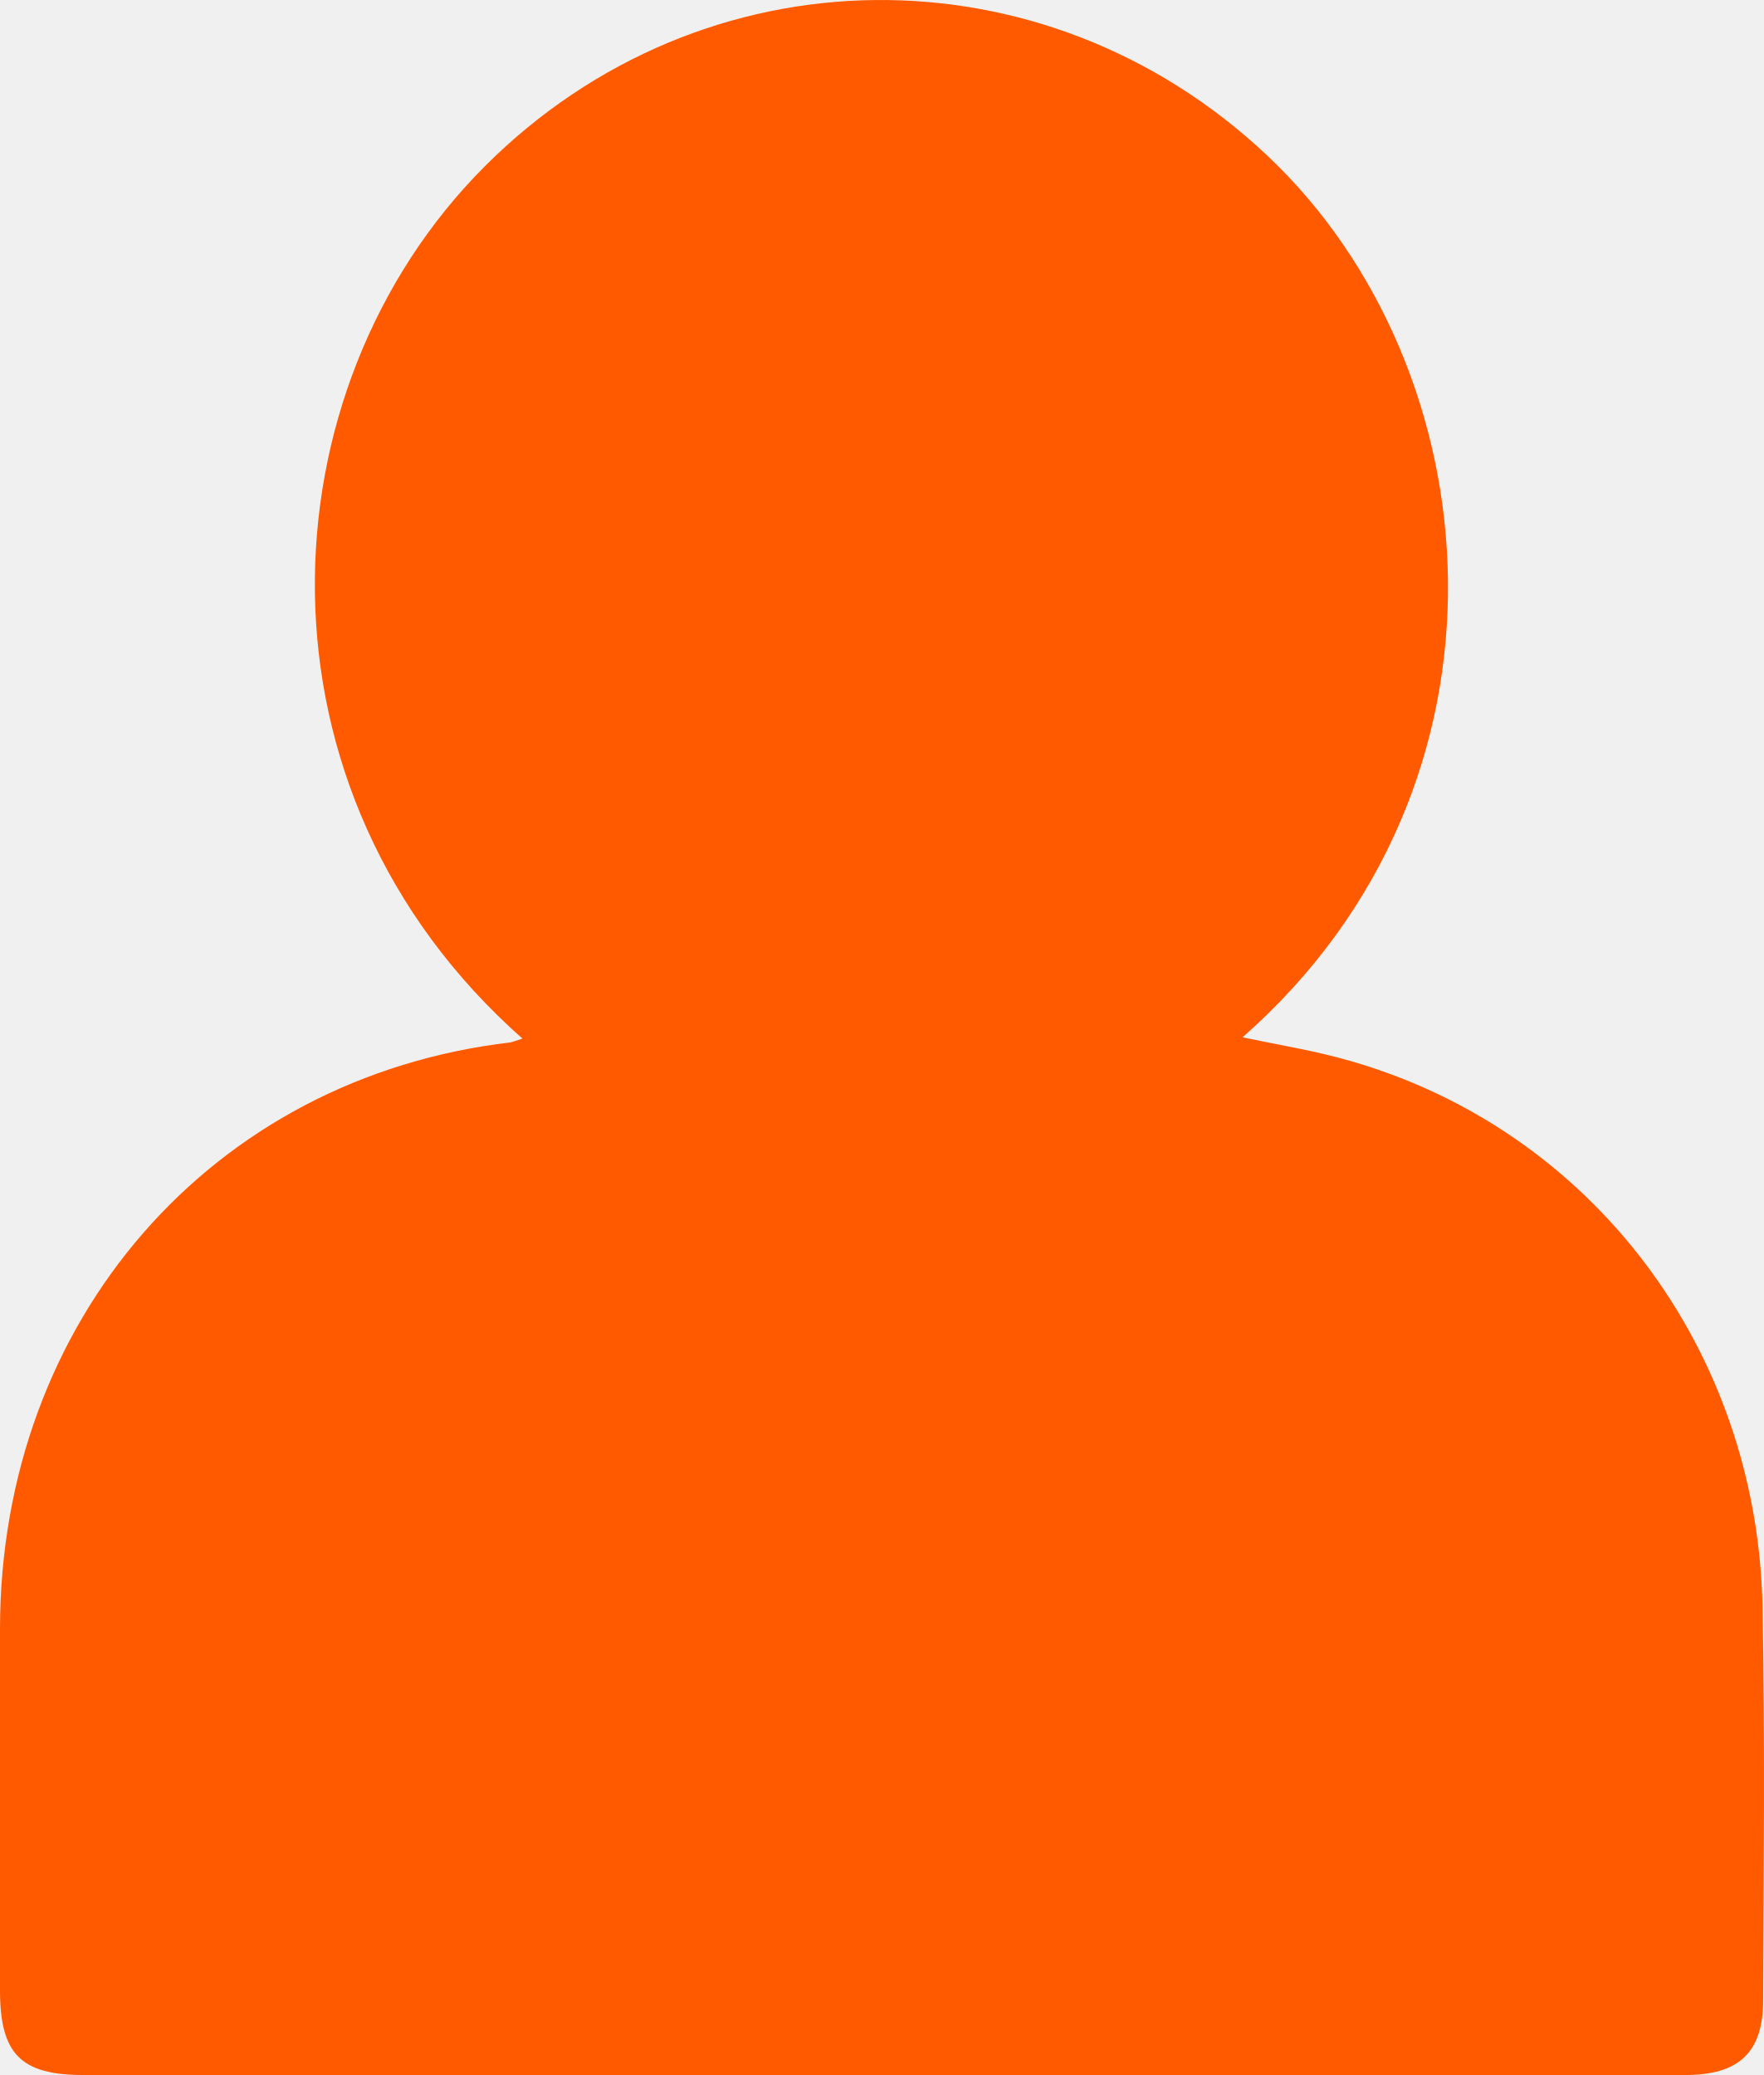
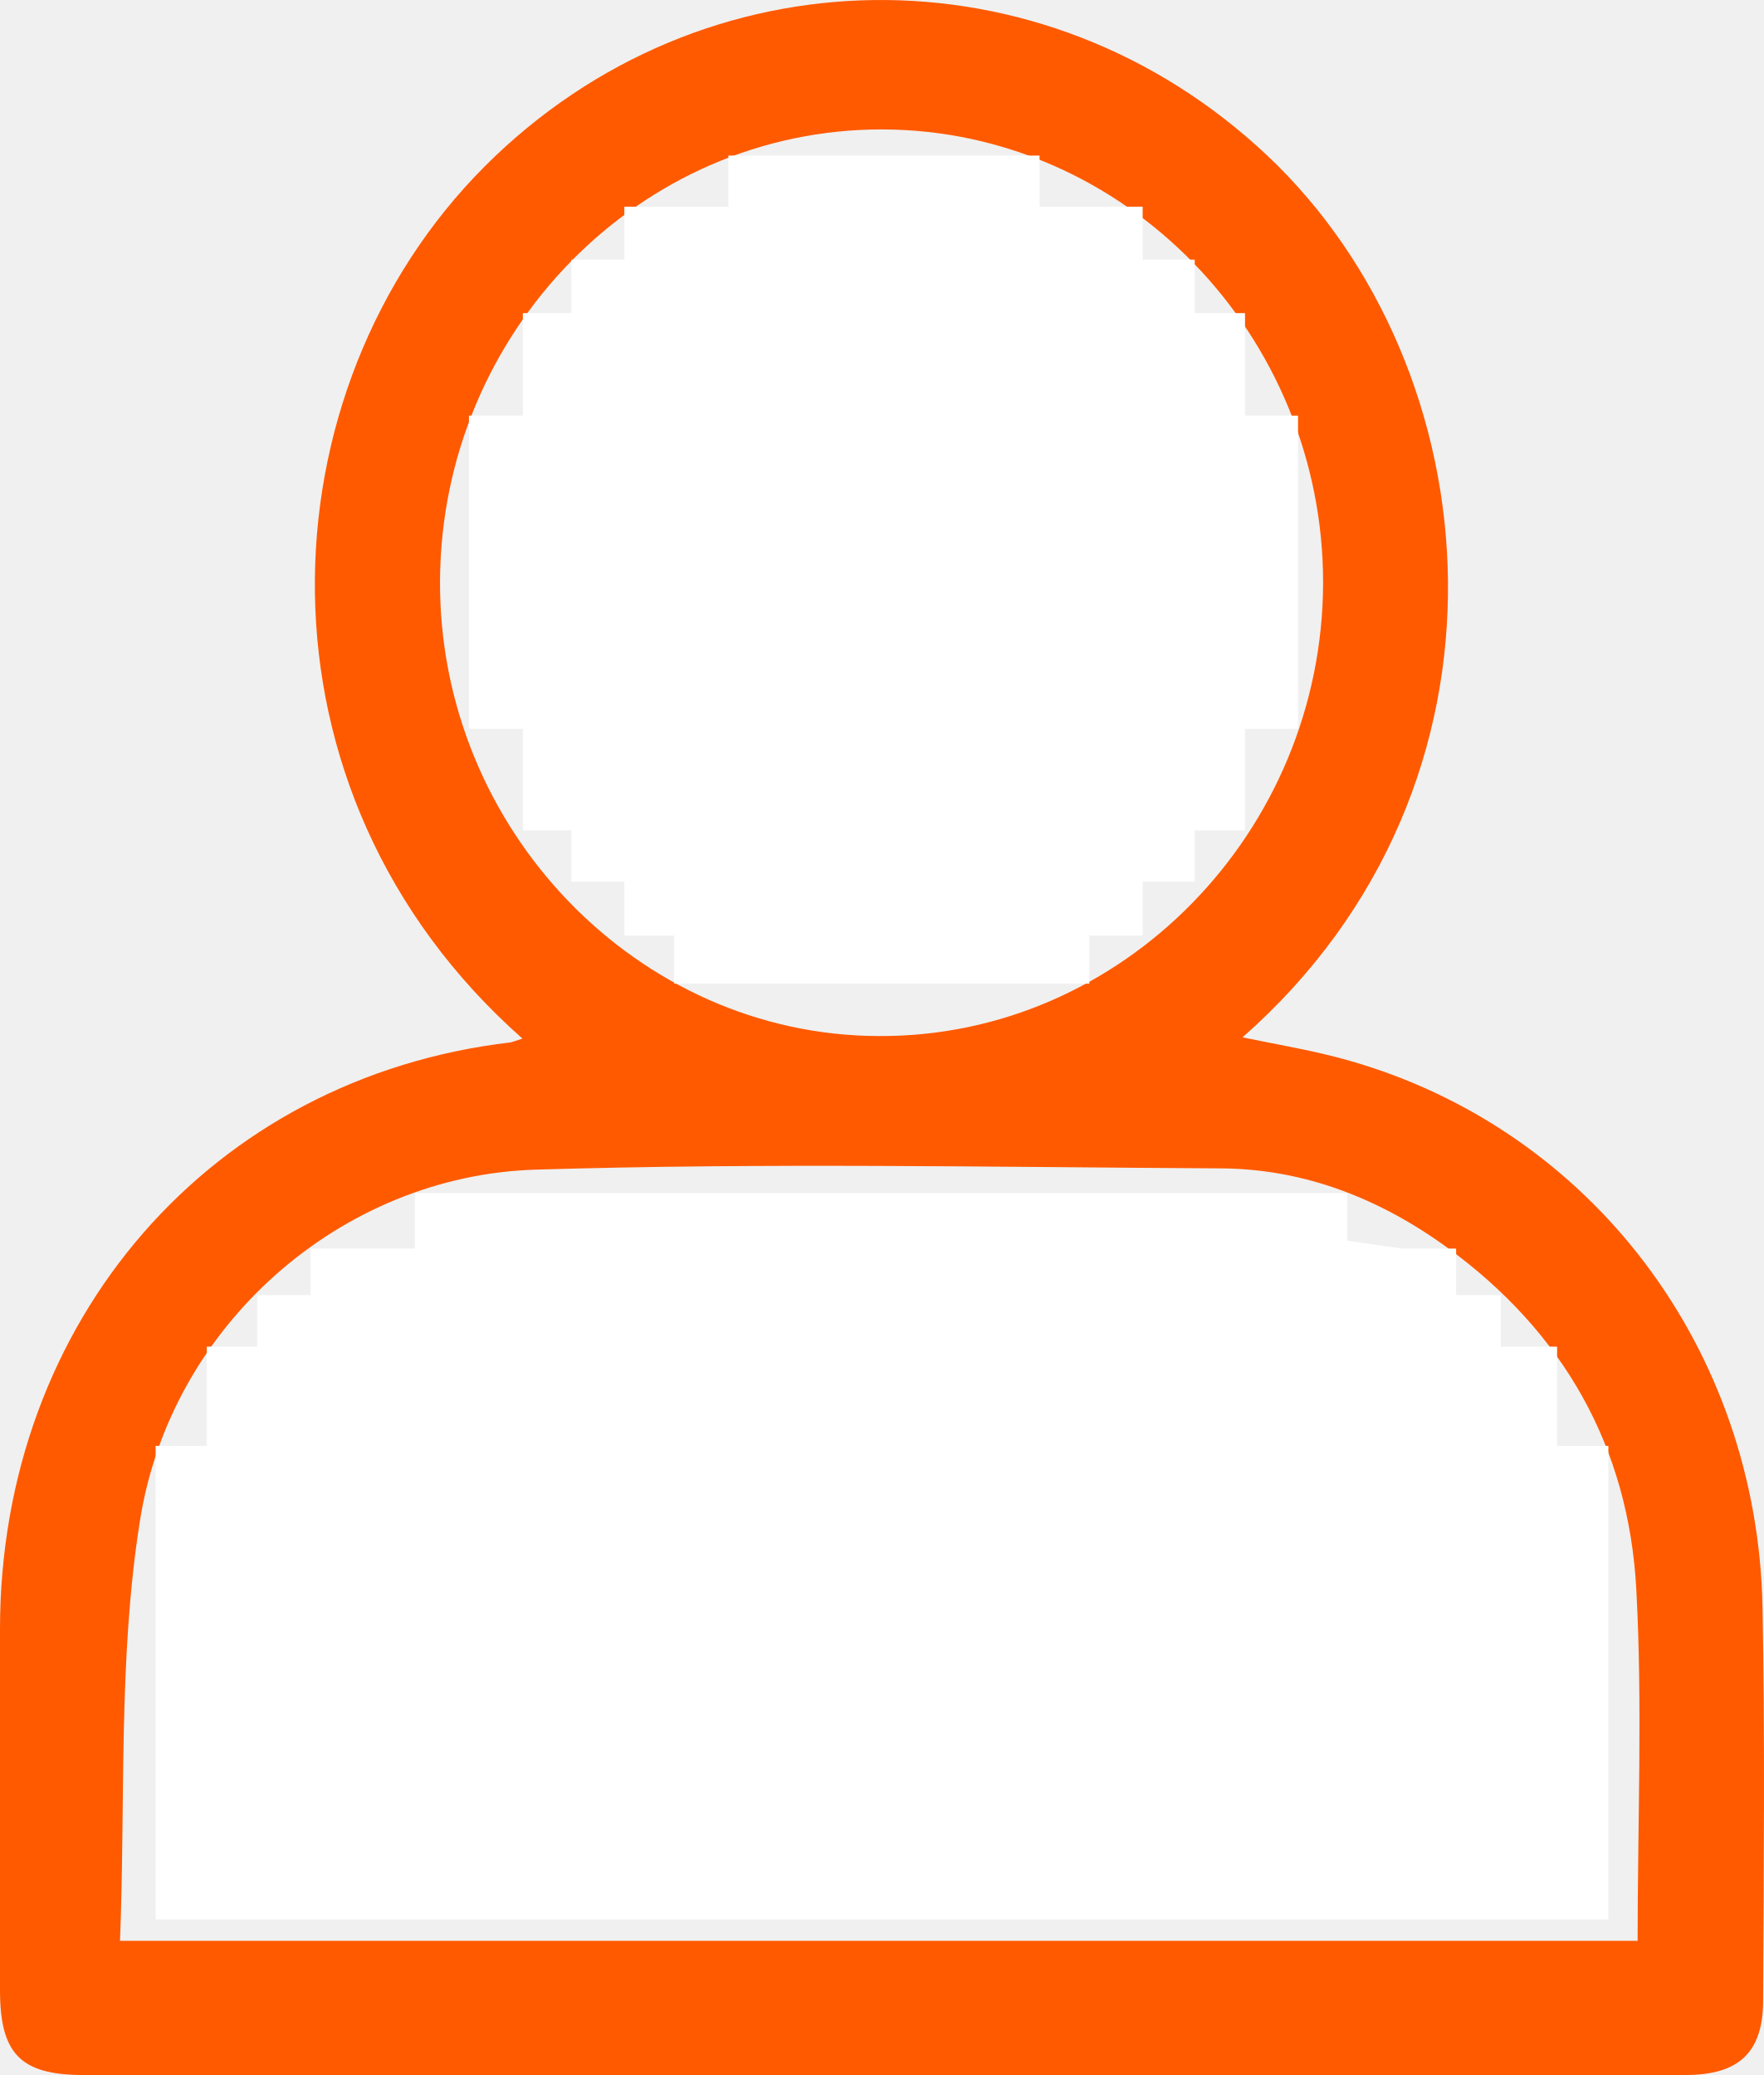
- <svg xmlns="http://www.w3.org/2000/svg" xmlns:xlink="http://www.w3.org/1999/xlink" width="34px" height="40px" viewBox="0 0 34 40" version="1.1">
-   <defs>
-     <path d="M8.466,22.647 C7.863,22.647 6.949,22.968 5.723,23.611 C4.905,24.039 4.692,24.155 5.083,23.959 L3.872,25.78 L2.919,27.137 L1.915,28.591 L1.915,38.6 L32.61,38.6 L32.61,28.591 L30.233,24.718 L27.675,23.136 L25.839,22 L24.417,22 L8.466,22" id="path-1" />
-   </defs>
+ <svg xmlns="http://www.w3.org/2000/svg" width="34px" height="40px" viewBox="0 0 34 40" version="1.1">
+   <defs />
  <g id="Page-1" stroke="none" stroke-width="1" fill="none" fill-rule="evenodd">
-     <g id="users" fill-rule="nonzero" fill="#FF5A00">
+     <g id="icon_user_map" fill-rule="nonzero" fill="#FF5A00">
      <path d="M10.07,20.021 C4.673,15.249 5.041,7.511 9.347,3.203 C13.546,-0.995 20.105,-1.069 24.423,2.996 C28.776,7.096 29.523,15.09 23.949,19.997 C24.648,20.143 25.336,20.253 26.012,20.448 C30.674,21.779 33.877,26.001 33.972,30.993 C34.019,33.519 33.995,36.033 33.983,38.56 C33.983,39.561 33.521,40 32.489,40 C26.582,40 20.675,40 14.768,40 C10.379,40 5.99,40 1.601,40 C0.391,40 3.55271368e-15,39.585 3.55271368e-15,38.365 C3.55271368e-15,36.046 3.55271368e-15,33.727 3.55271368e-15,31.408 C3.55271368e-15,25.452 4.08,20.765 9.845,20.094 C9.893,20.082 9.952,20.058 10.07,20.021 Z M2.313,37.413 C12.17,37.413 21.861,37.413 31.564,37.413 C31.564,35.13 31.659,32.885 31.54,30.663 C31.398,27.881 30.117,25.672 27.91,24.061 C26.606,23.109 25.147,22.535 23.545,22.523 C19.145,22.499 14.732,22.413 10.332,22.547 C6.583,22.657 3.274,25.55 2.693,29.345 C2.277,31.982 2.42,34.691 2.313,37.413 Z M17.009,2.495 C12.336,2.483 8.505,6.401 8.481,11.197 C8.457,15.981 12.289,19.96 16.938,19.972 C21.624,19.997 25.491,16.042 25.502,11.234 C25.502,6.45 21.683,2.507 17.009,2.495 Z" id="path0_fill" />
    </g>
-     <g id="Path" fill="#FF5A00">
-       <use xlink:href="#path-1" />
-       <use xlink:href="#path-1" />
-     </g>
-     <path d="M26.24,10.484 L26.24,8.404 C26.139,7.051 25.906,6.375 25.543,6.375 C25.179,6.375 24.856,5.768 24.572,4.552 L20.436,2.417 L16.317,1.694 L13.559,1.694 L10.144,3.777 L8.484,7.272 L7.683,10.484 L7.683,14.015 L9.012,16.265 L10.745,18.699 L13.559,19.706 L15.701,20.549 L18.266,20.549 L20.436,20.549 L22.05,19.706 L23.955,17.685 L25.543,15.368 L26.24,13.377 L26.24,11.121 L26.24,10.484 Z" id="Path-2" fill="#FF5A00" />
+     <polygon id="Path" fill="#FFFFFF" points="20.996 18.962 19.981 18.962 12.995 18.962 12.995 18.036 12.034 18.036 12.034 16.996 11.013 16.996 11.013 16.006 10.078 16.006 10.078 15.058 10.078 14.049 9.039 14.049 9.039 8.012 10.078 8.012 10.078 7.074 10.078 6.036 11.013 6.036 11.013 5.005 12.034 5.005 12.034 3.985 12.995 3.985 14.039 3.985 14.039 2.999 20.037 2.999 20.037 3.985 20.996 3.985 22.024 3.985 22.024 5.005 23.027 5.005 23.027 6.036 23.997 6.036 23.997 7.074 23.997 8.012 25.019 8.012 25.019 14.049 23.997 14.049 23.997 15.058 23.997 16.006 23.027 16.006 23.027 16.996 22.024 16.996 22.024 18.036 20.996 18.036" />
+     <path d="M7.996,23 L7.996,24.069 L5.986,24.069 L5.986,24.965 L4.958,24.965 L4.958,25.959 L3.986,25.959 L3.986,27.03 L3.986,27.872 L3,27.872 L3,37 L31,37 L31,27.872 L30.012,27.872 L30.012,27.03 L30.012,25.959 L28.927,25.959 L28.927,24.965 L28.066,24.965 L28.066,24.069 L27.016,24.069 L25.967,23.917 L25.967,23 C15.059,23 9.426,23 9.069,23" id="Path-2" fill="#FFFFFF" />
  </g>
</svg>
